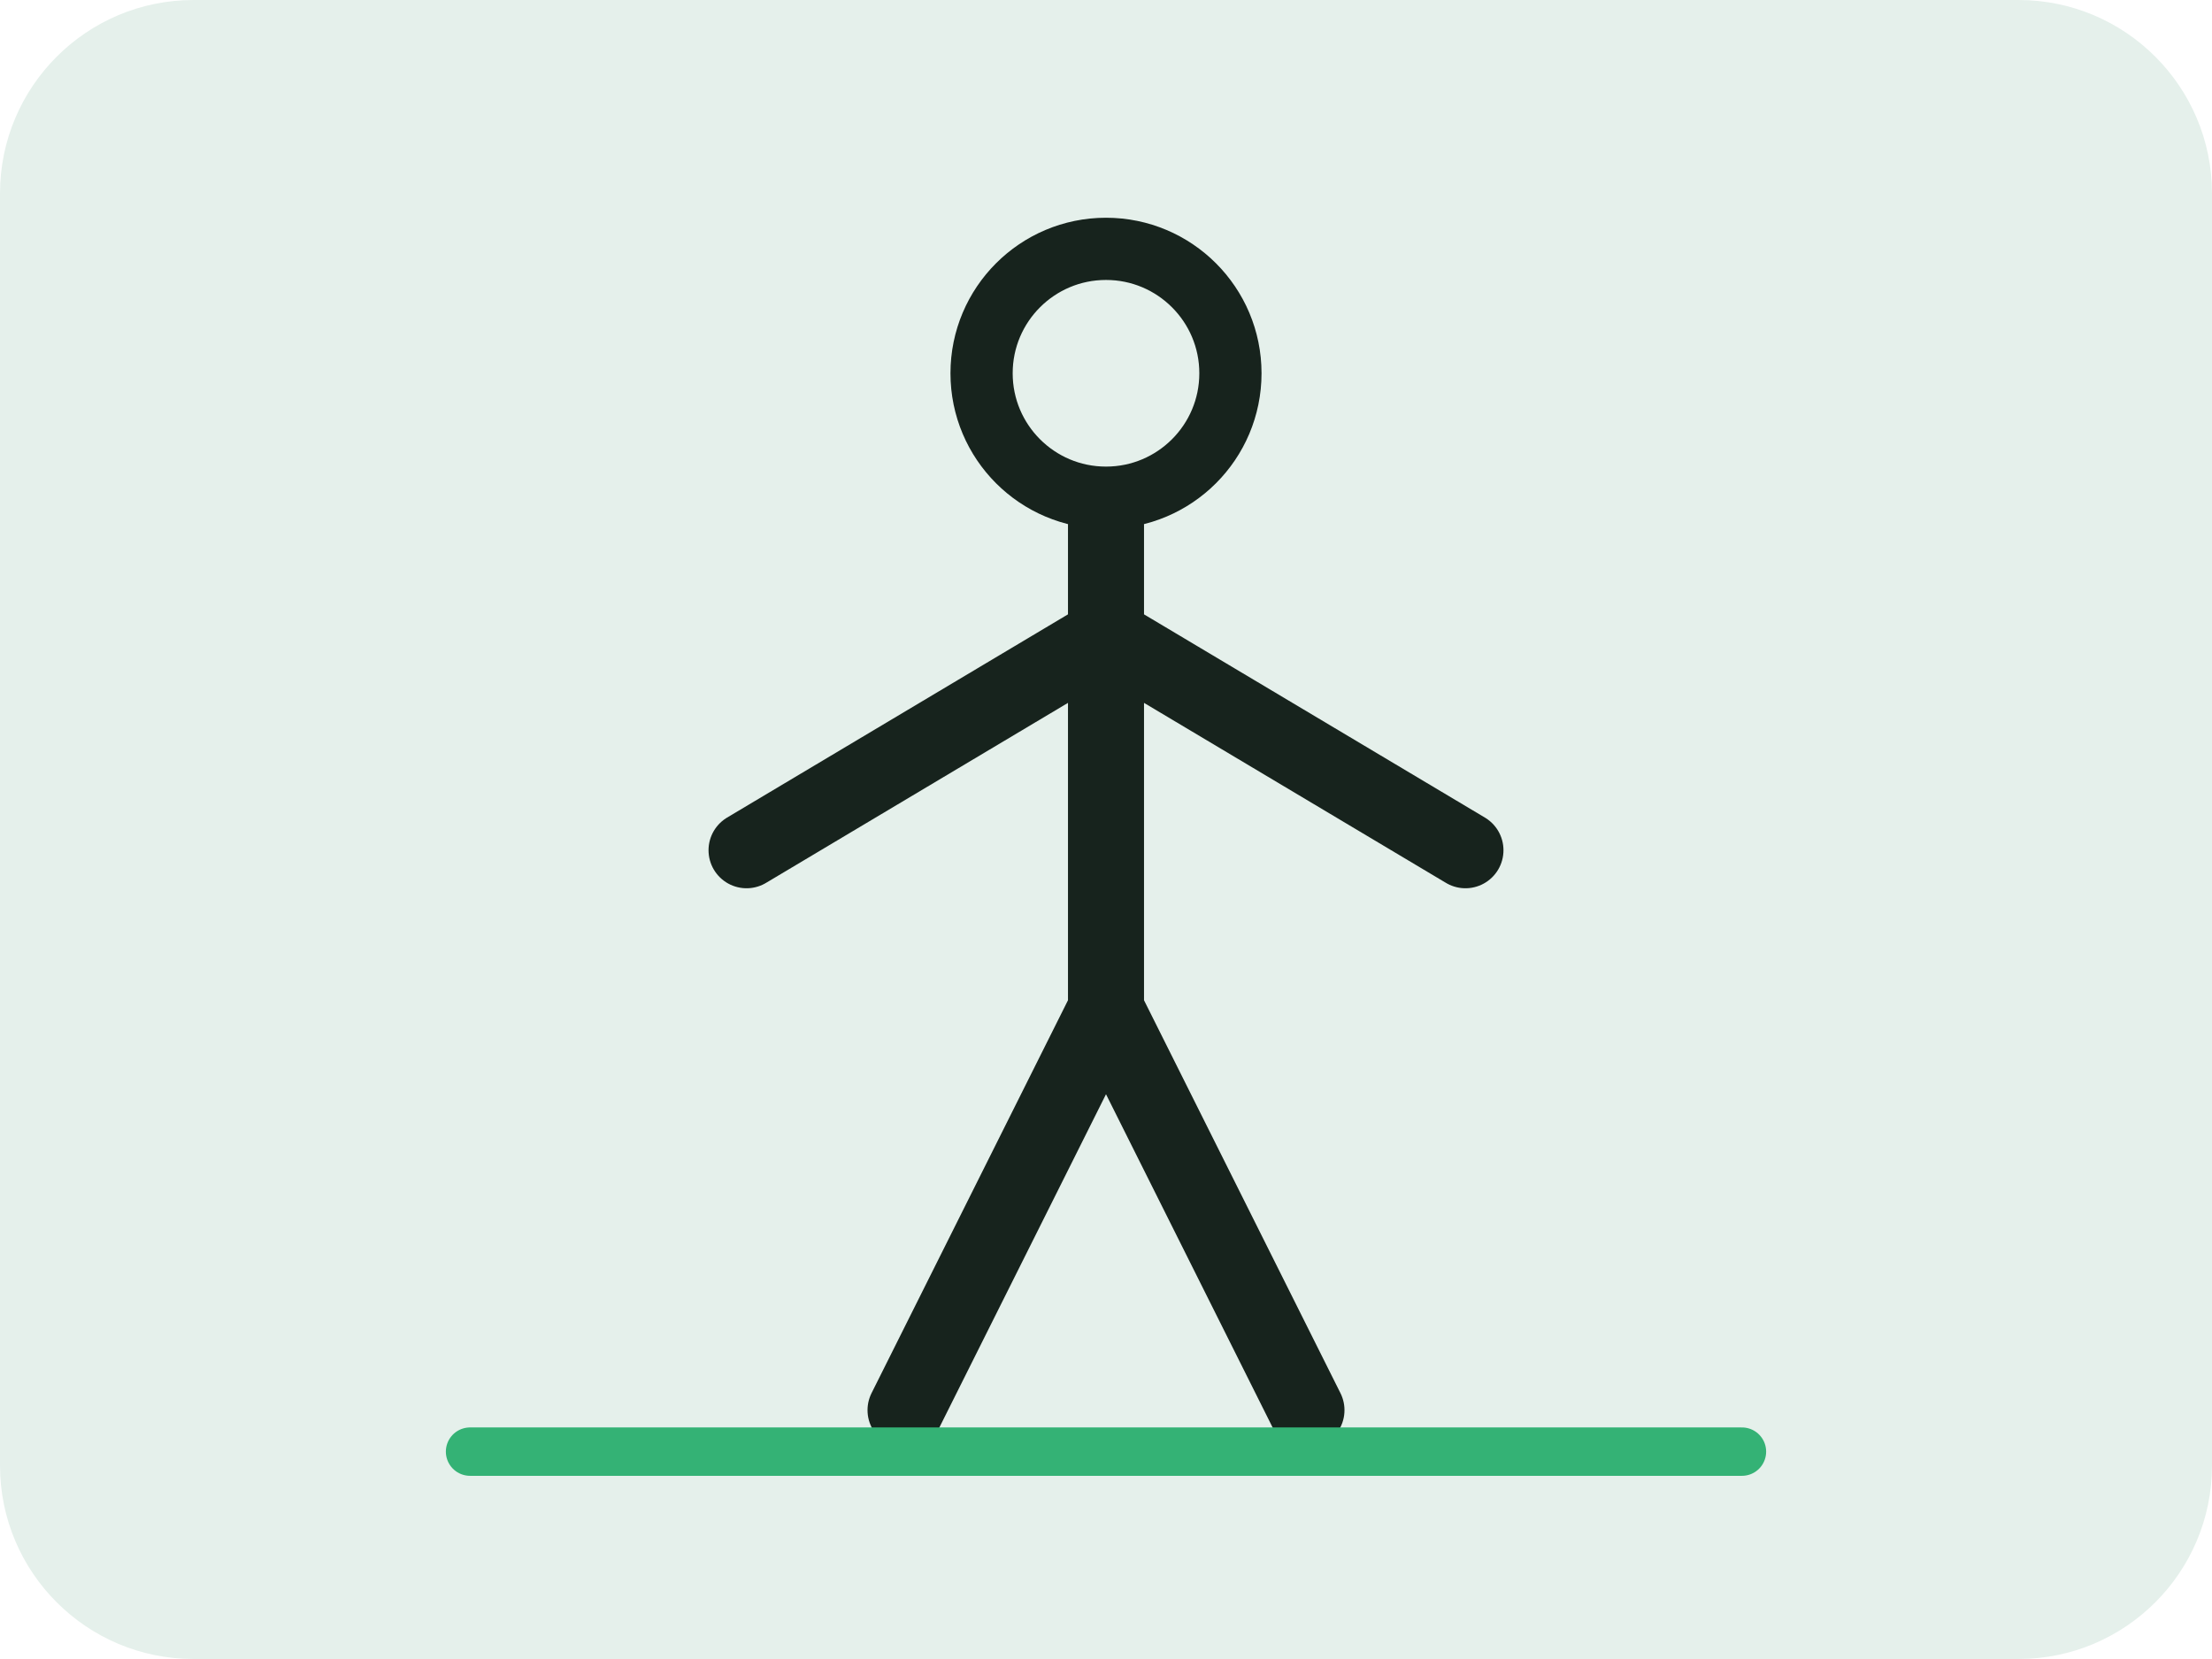
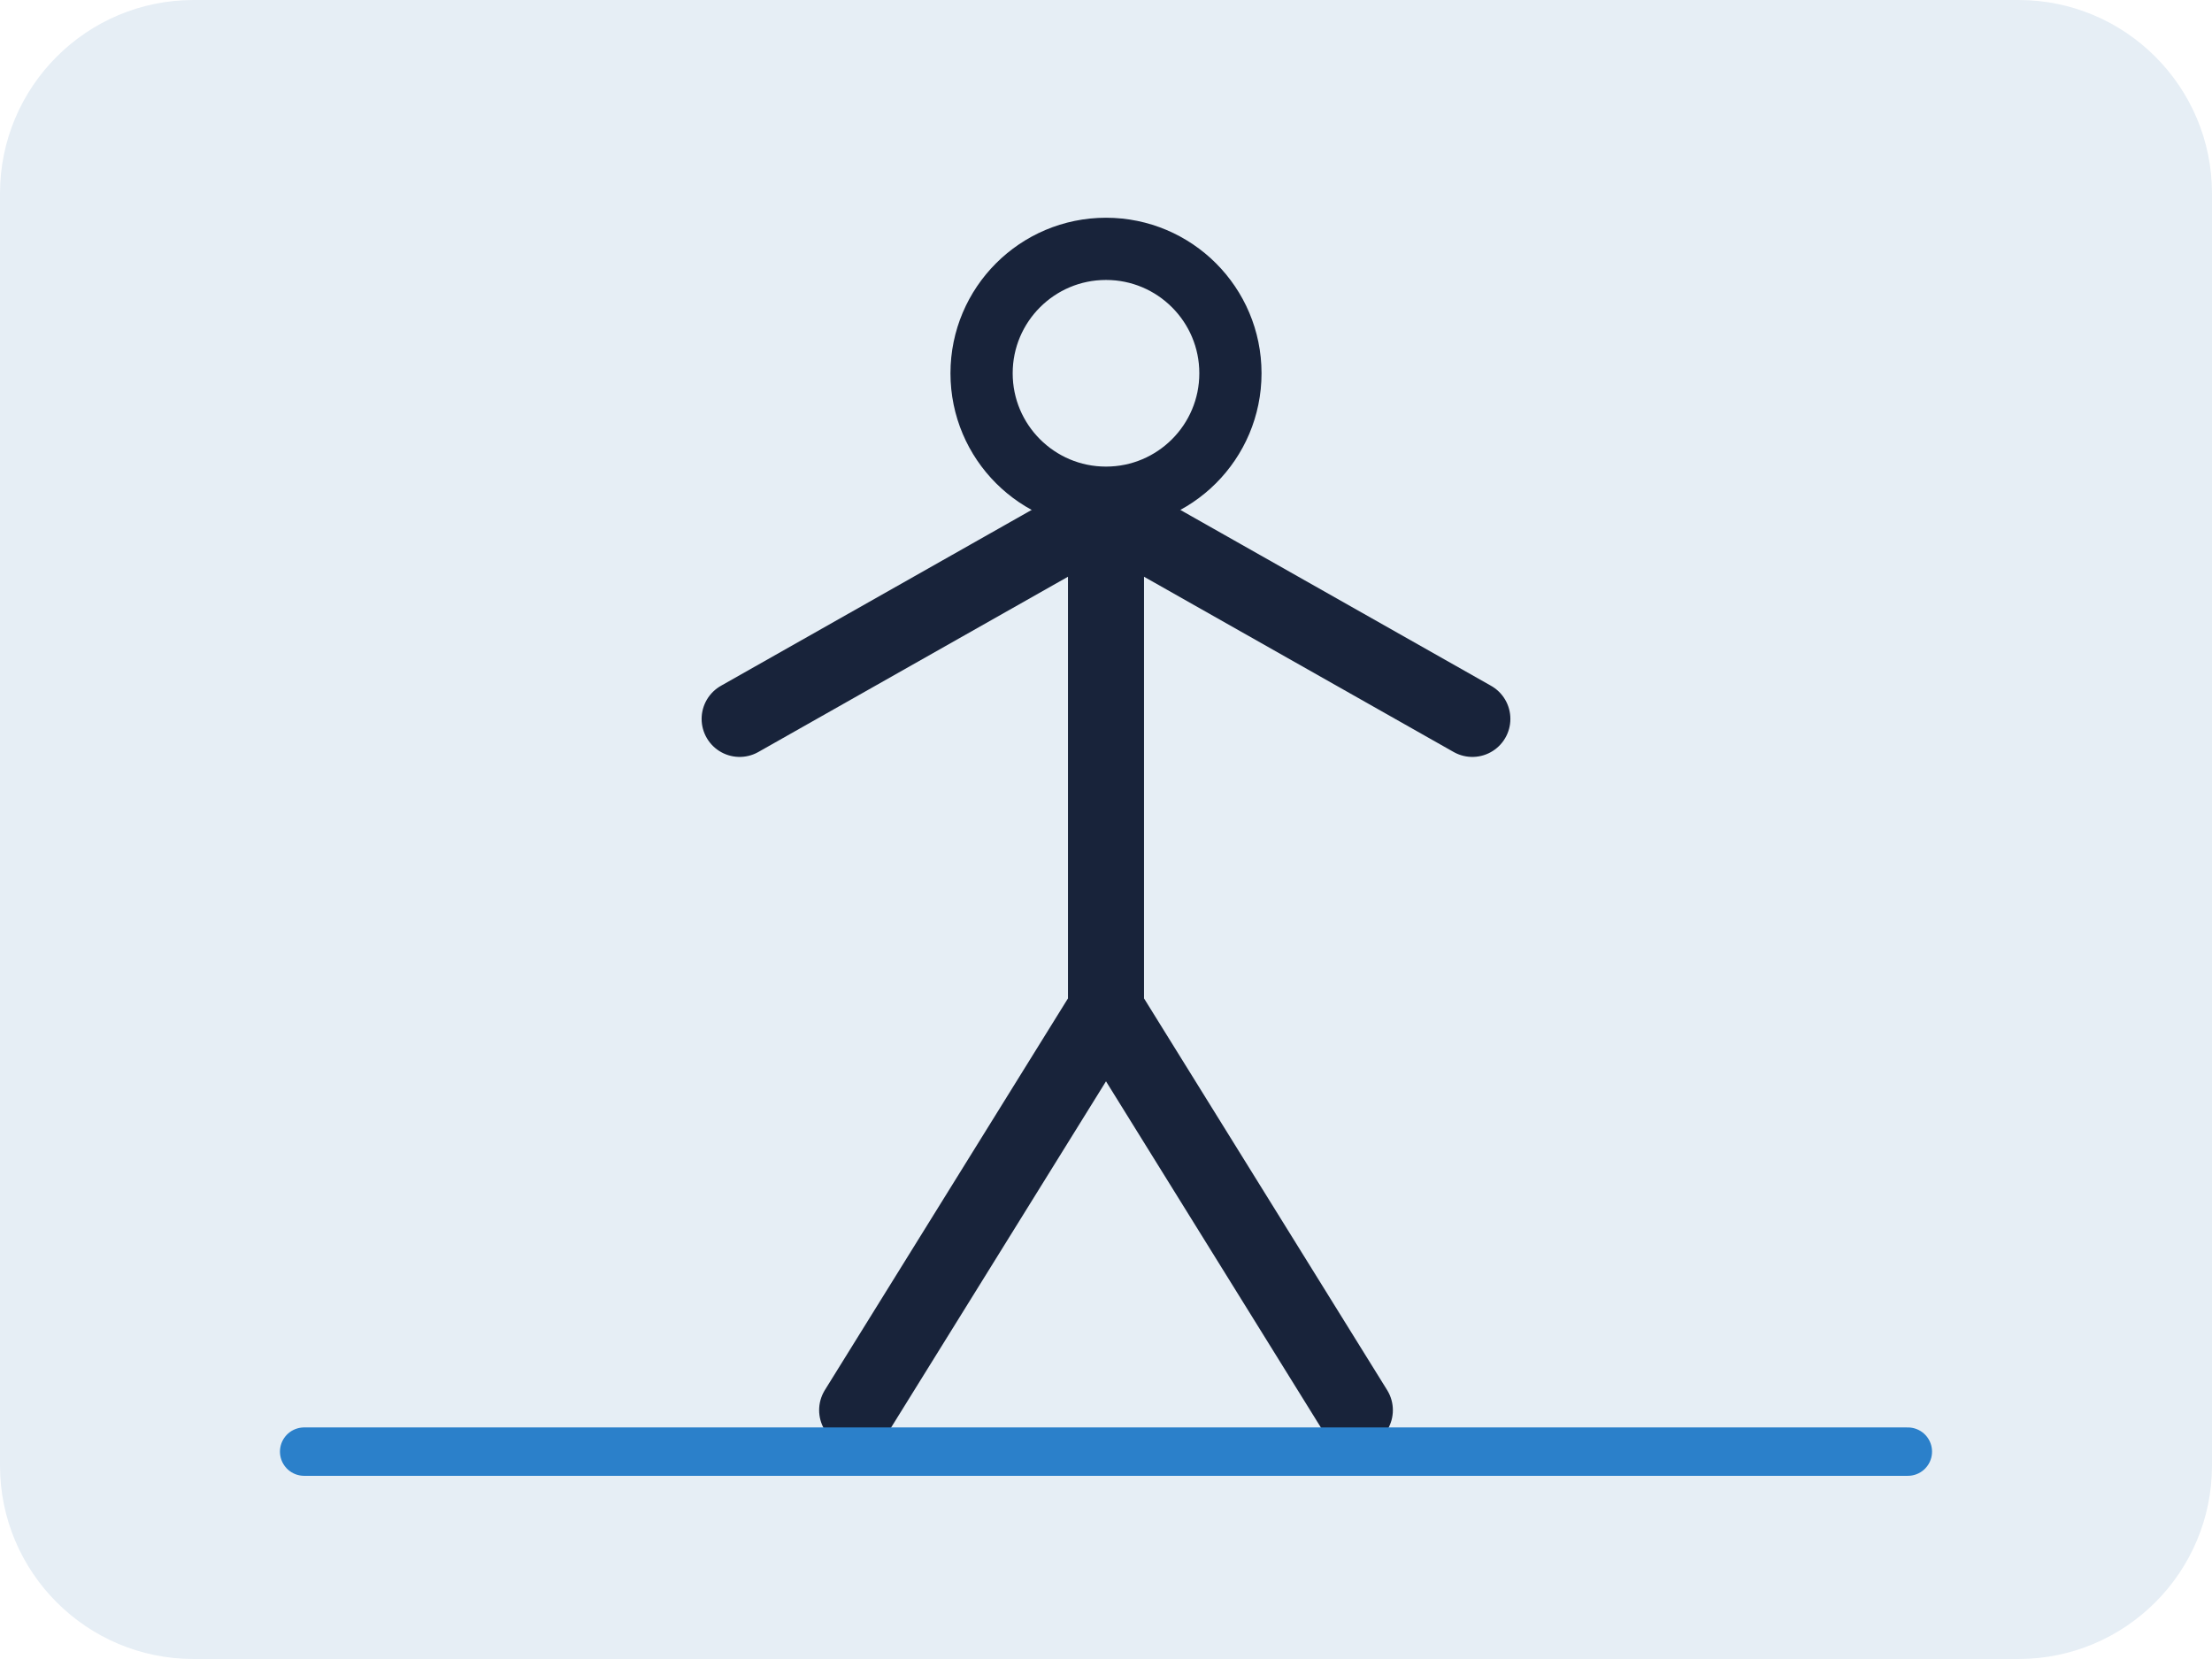
<svg xmlns="http://www.w3.org/2000/svg" viewBox="0 0 320 240" role="img" aria-labelledby="title">
-   <rect width="320" height="240" rx="28" fill="hsl(151 28% 92%)" />
-   <circle cx="160" cy="54" r="18" fill="none" stroke="#17231d" stroke-width="9" />
-   <path d="M160 76v72M160 92l-52 31M160 92l52 31M160 146l-29 58M160 146l29 58" fill="none" stroke="#17231d" stroke-width="11" stroke-linecap="round" stroke-linejoin="round" />
-   <path d="M68 210h184" stroke="hsl(151 55% 45%)" stroke-width="7" stroke-linecap="round" />
+   <rect width="320" height="240" rx="28" fill="hsl(208 42% 93%)" />
+   <circle cx="160" cy="54" r="18" fill="none" stroke="#18233a" stroke-width="9" />
+   <path d="M160 76v72M160 74l-53 30M160 74l53 30M160 146l-36 58M160 146l36 58" fill="none" stroke="#18233a" stroke-width="11" stroke-linecap="round" stroke-linejoin="round" />
+   <path d="M44 210h232" stroke="hsl(208 65% 48%)" stroke-width="7" stroke-linecap="round" />
</svg>
